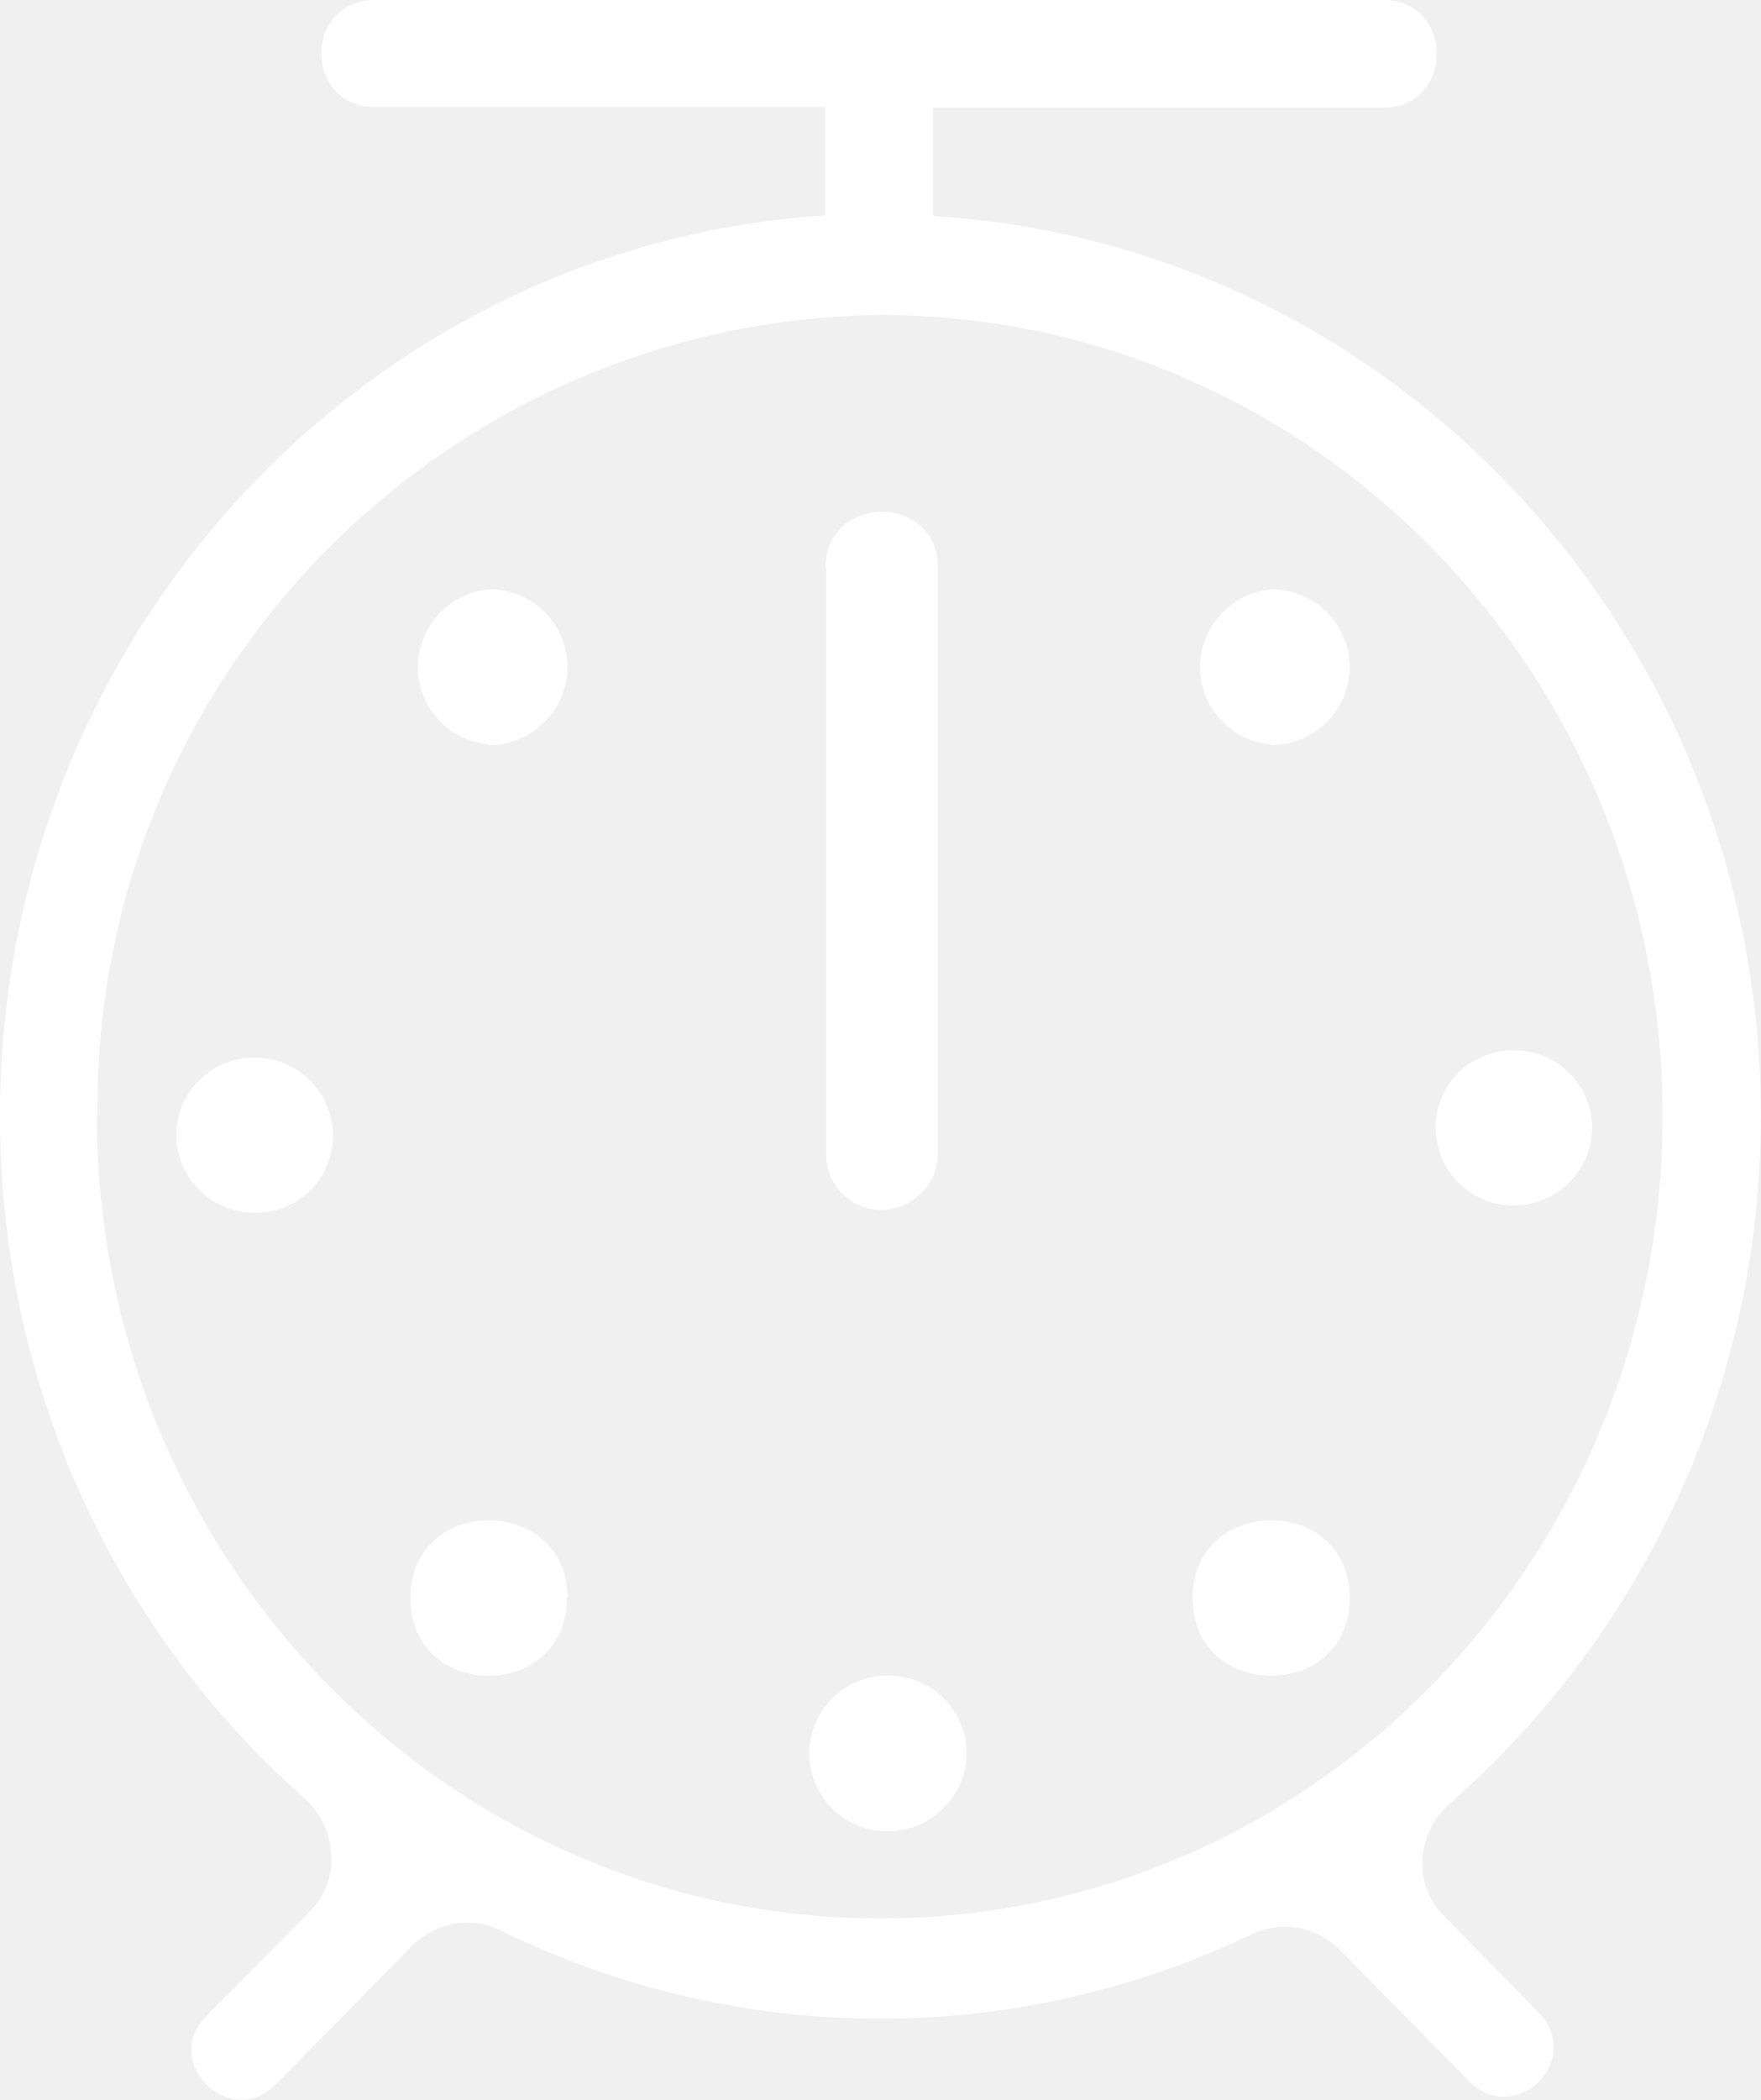
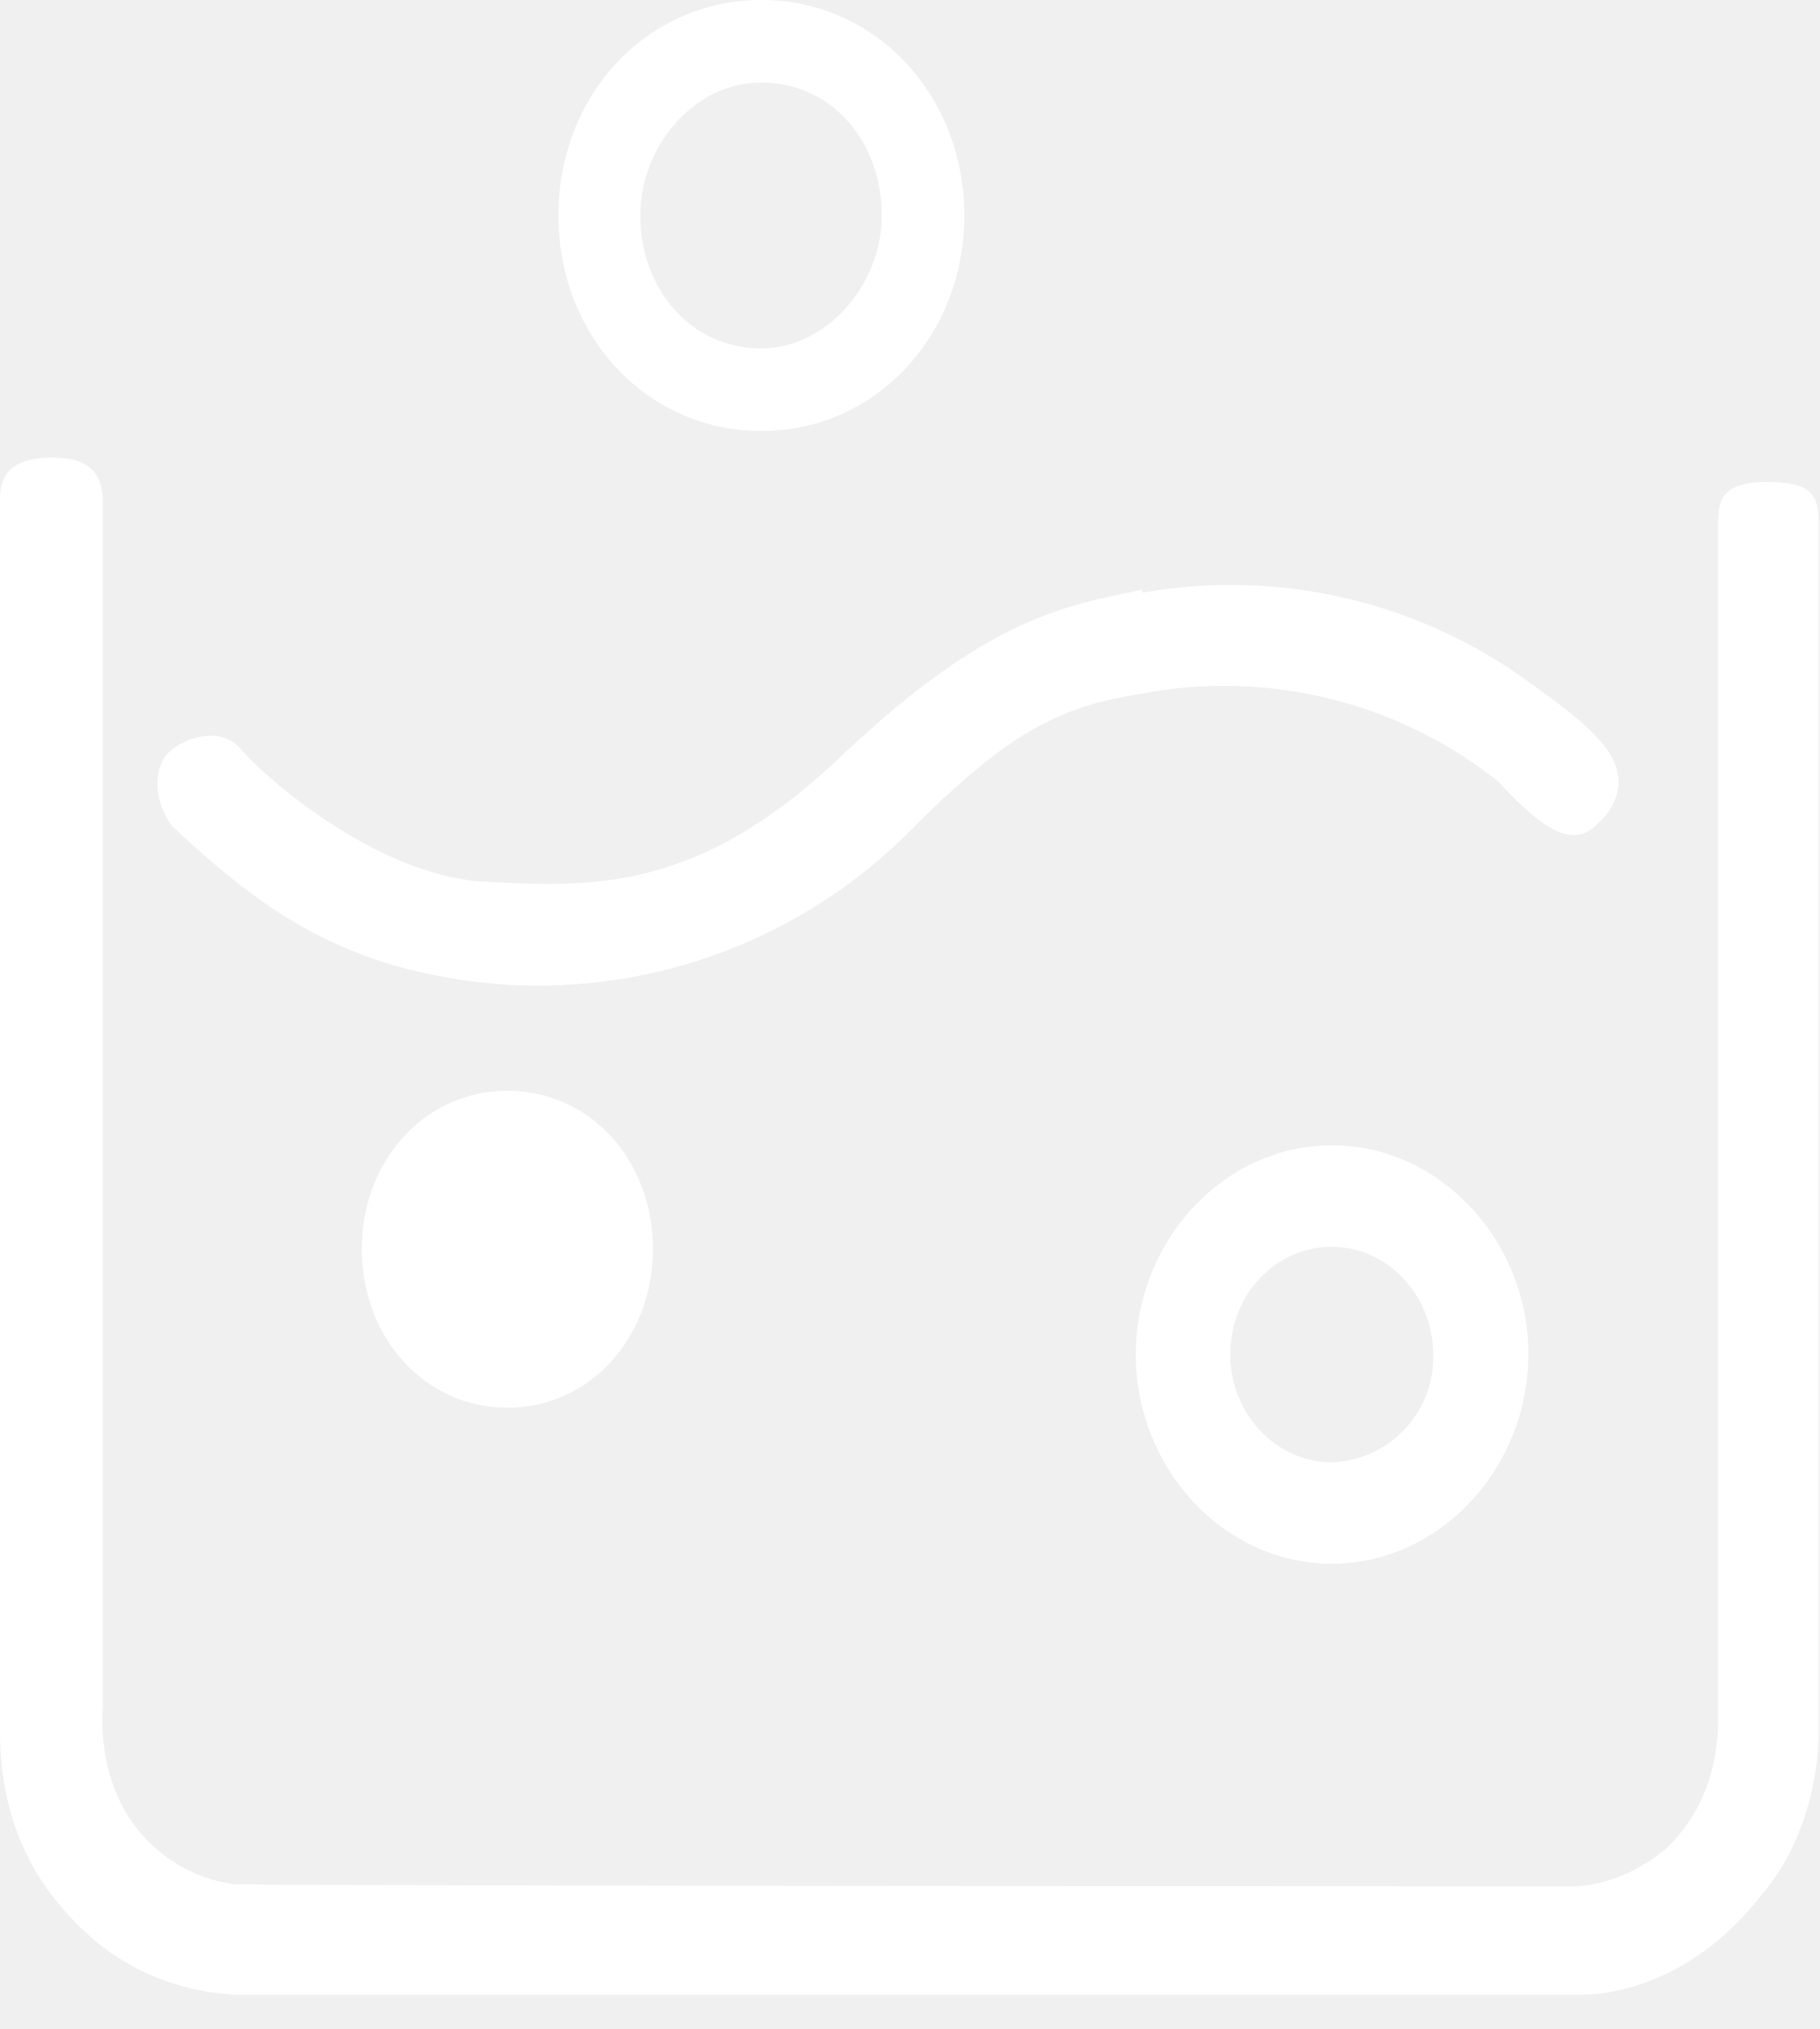
- <svg xmlns="http://www.w3.org/2000/svg" viewBox="0 0 26 31" fill="none">
-   <path d="M5.54 0c-1.06 0-1.06 1.58 0 1.58h6.64v1.6c-6.8.44-12.18 6.23-12.18 13.3 0 4.02 1.74 7.64 4.5 10.07.47.43.54 1.18.1 1.64l-1.53 1.55c-.74.69.36 1.75 1.03 1l2-2.03c.35-.34.87-.43 1.3-.21a12.7 12.7 0 0 0 11.07.06c.43-.21.96-.13 1.3.21l1.94 1.97c.68.64 1.65-.31 1.04-1l-1.45-1.48c-.44-.45-.38-1.2.1-1.63a13.46 13.46 0 0 0 4.6-10.16c0-7.07-5.41-12.87-12.22-13.28v-1.6h6.64c1.06 0 1.06-1.59 0-1.59h-14.88Zm-4.1 16.47a11.7 11.7 0 0 1 11.56-11.82c6.38 0 11.55 5.3 11.55 11.82 0 6.55-5.17 11.85-11.55 11.85-6.38 0-11.57-5.3-11.57-11.85Zm10.75-8.09c0-1.1 1.66-1.1 1.66 0v8.63a.84.84 0 0 1-.85.85.81.81 0 0 1-.8-.8v-8.68Zm-4.97 2.62a1.16 1.16 0 0 0 1.16-1.15 1.15 1.15 0 0 0-1.16-1.15 1.16 1.16 0 0 0-1.05 1.14 1.15 1.15 0 0 0 1.05 1.15Zm11.55 0a1.16 1.16 0 0 0 1.16-1.15 1.15 1.15 0 0 0-1.16-1.15 1.16 1.16 0 0 0-1.05 1.14 1.15 1.15 0 0 0 1.05 1.15Zm-10.4 12.59c0 1.53-2.31 1.53-2.31 0s2.32-1.53 2.32 0Zm4.63 3.44a1.17 1.17 0 0 0 1.17-.68 1.14 1.14 0 0 0-.7-1.56 1.17 1.17 0 0 0-1.22.32 1.15 1.15 0 0 0 .75 1.92Zm-8.09-10.39a1.14 1.14 0 0 1-.68 1.17 1.17 1.17 0 0 1-1.57-.7 1.14 1.14 0 0 1 .32-1.2 1.16 1.16 0 0 1 1.93.73Zm17.33 1.15a1.16 1.16 0 0 0 1.17-.68 1.14 1.14 0 0 0-.7-1.55 1.17 1.17 0 0 0-1.22.32 1.15 1.15 0 0 0 .75 1.91Zm-2.31 5.8c0 1.53-2.32 1.53-2.32 0s2.32-1.53 2.32 0Z" fill="#fff" />
+ <svg xmlns="http://www.w3.org/2000/svg" viewBox="0 0 26 29" fill="none">
+   <path d="M10.88 0c-1.64 0-2.9 1.36-2.9 3.08s1.26 3.08 2.9 3.08c1.63 0 2.9-1.36 2.9-3.08s-1.27-3.08-2.9-3.08Zm0 1.18c1 0 1.72.84 1.72 1.9 0 1-.8 1.9-1.72 1.9-1 0-1.73-.84-1.73-1.9 0-1 .78-1.9 1.72-1.9Zm-10.88 23.56c0 1.18.4 2.18 1.36 3 1 .84 2.17.77 2.17.77h19.04c.77 0 1.8-.38 2.62-1.45.85-1 .8-2.36.8-2.36v-17.21c0-.44-.12-.6-.75-.6-.64 0-.69.27-.69.59v17.22c-.02.3-.07 1.08-.74 1.72-.74.62-1.45.54-1.45.54s-18.13 0-19.03-.03a2.14 2.14 0 0 1-1.45-.9c-.51-.73-.41-1.63-.41-1.63v-17.22c0-.46-.24-.64-.73-.64s-.74.18-.74.58v17.62Zm16.31-16.31c-1.08.23-2.17.38-4.26 2.35-2.08 2-3.62 1.9-5.16 1.82-1.54-.1-3.17-1.54-3.45-1.9-.33-.36-.9-.12-1.08.11-.16.24-.16.64.1 1 1.27 1.18 2.45 2.08 4.72 2.26a7.5 7.5 0 0 0 5.89-2.26c1.45-1.45 2.17-1.72 3.26-1.9a6.3 6.3 0 0 1 5.08 1.26c1 1.1 1.26.78 1.54.48.54-.72-.23-1.27-1.1-1.9a7.24 7.24 0 0 0-5.52-1.28l-.02-.04Zm-9.06 7.16c-1.18 0-2.08 1-2.08 2.26 0 1.27.9 2.27 2.08 2.27 1.18 0 2.08-1 2.08-2.27s-.9-2.26-2.08-2.26Zm11.78.78c-1.54 0-2.8 1.36-2.8 2.99 0 1.63 1.26 2.99 2.8 2.99 1.54 0 2.81-1.36 2.81-3 0-1.62-1.27-2.98-2.8-2.98Zm0 1.45c.8 0 1.45.7 1.45 1.54a1.5 1.5 0 0 1-1.45 1.54c-.8 0-1.45-.7-1.45-1.54 0-.86.65-1.54 1.45-1.54Z" fill="#fff" />
</svg>
